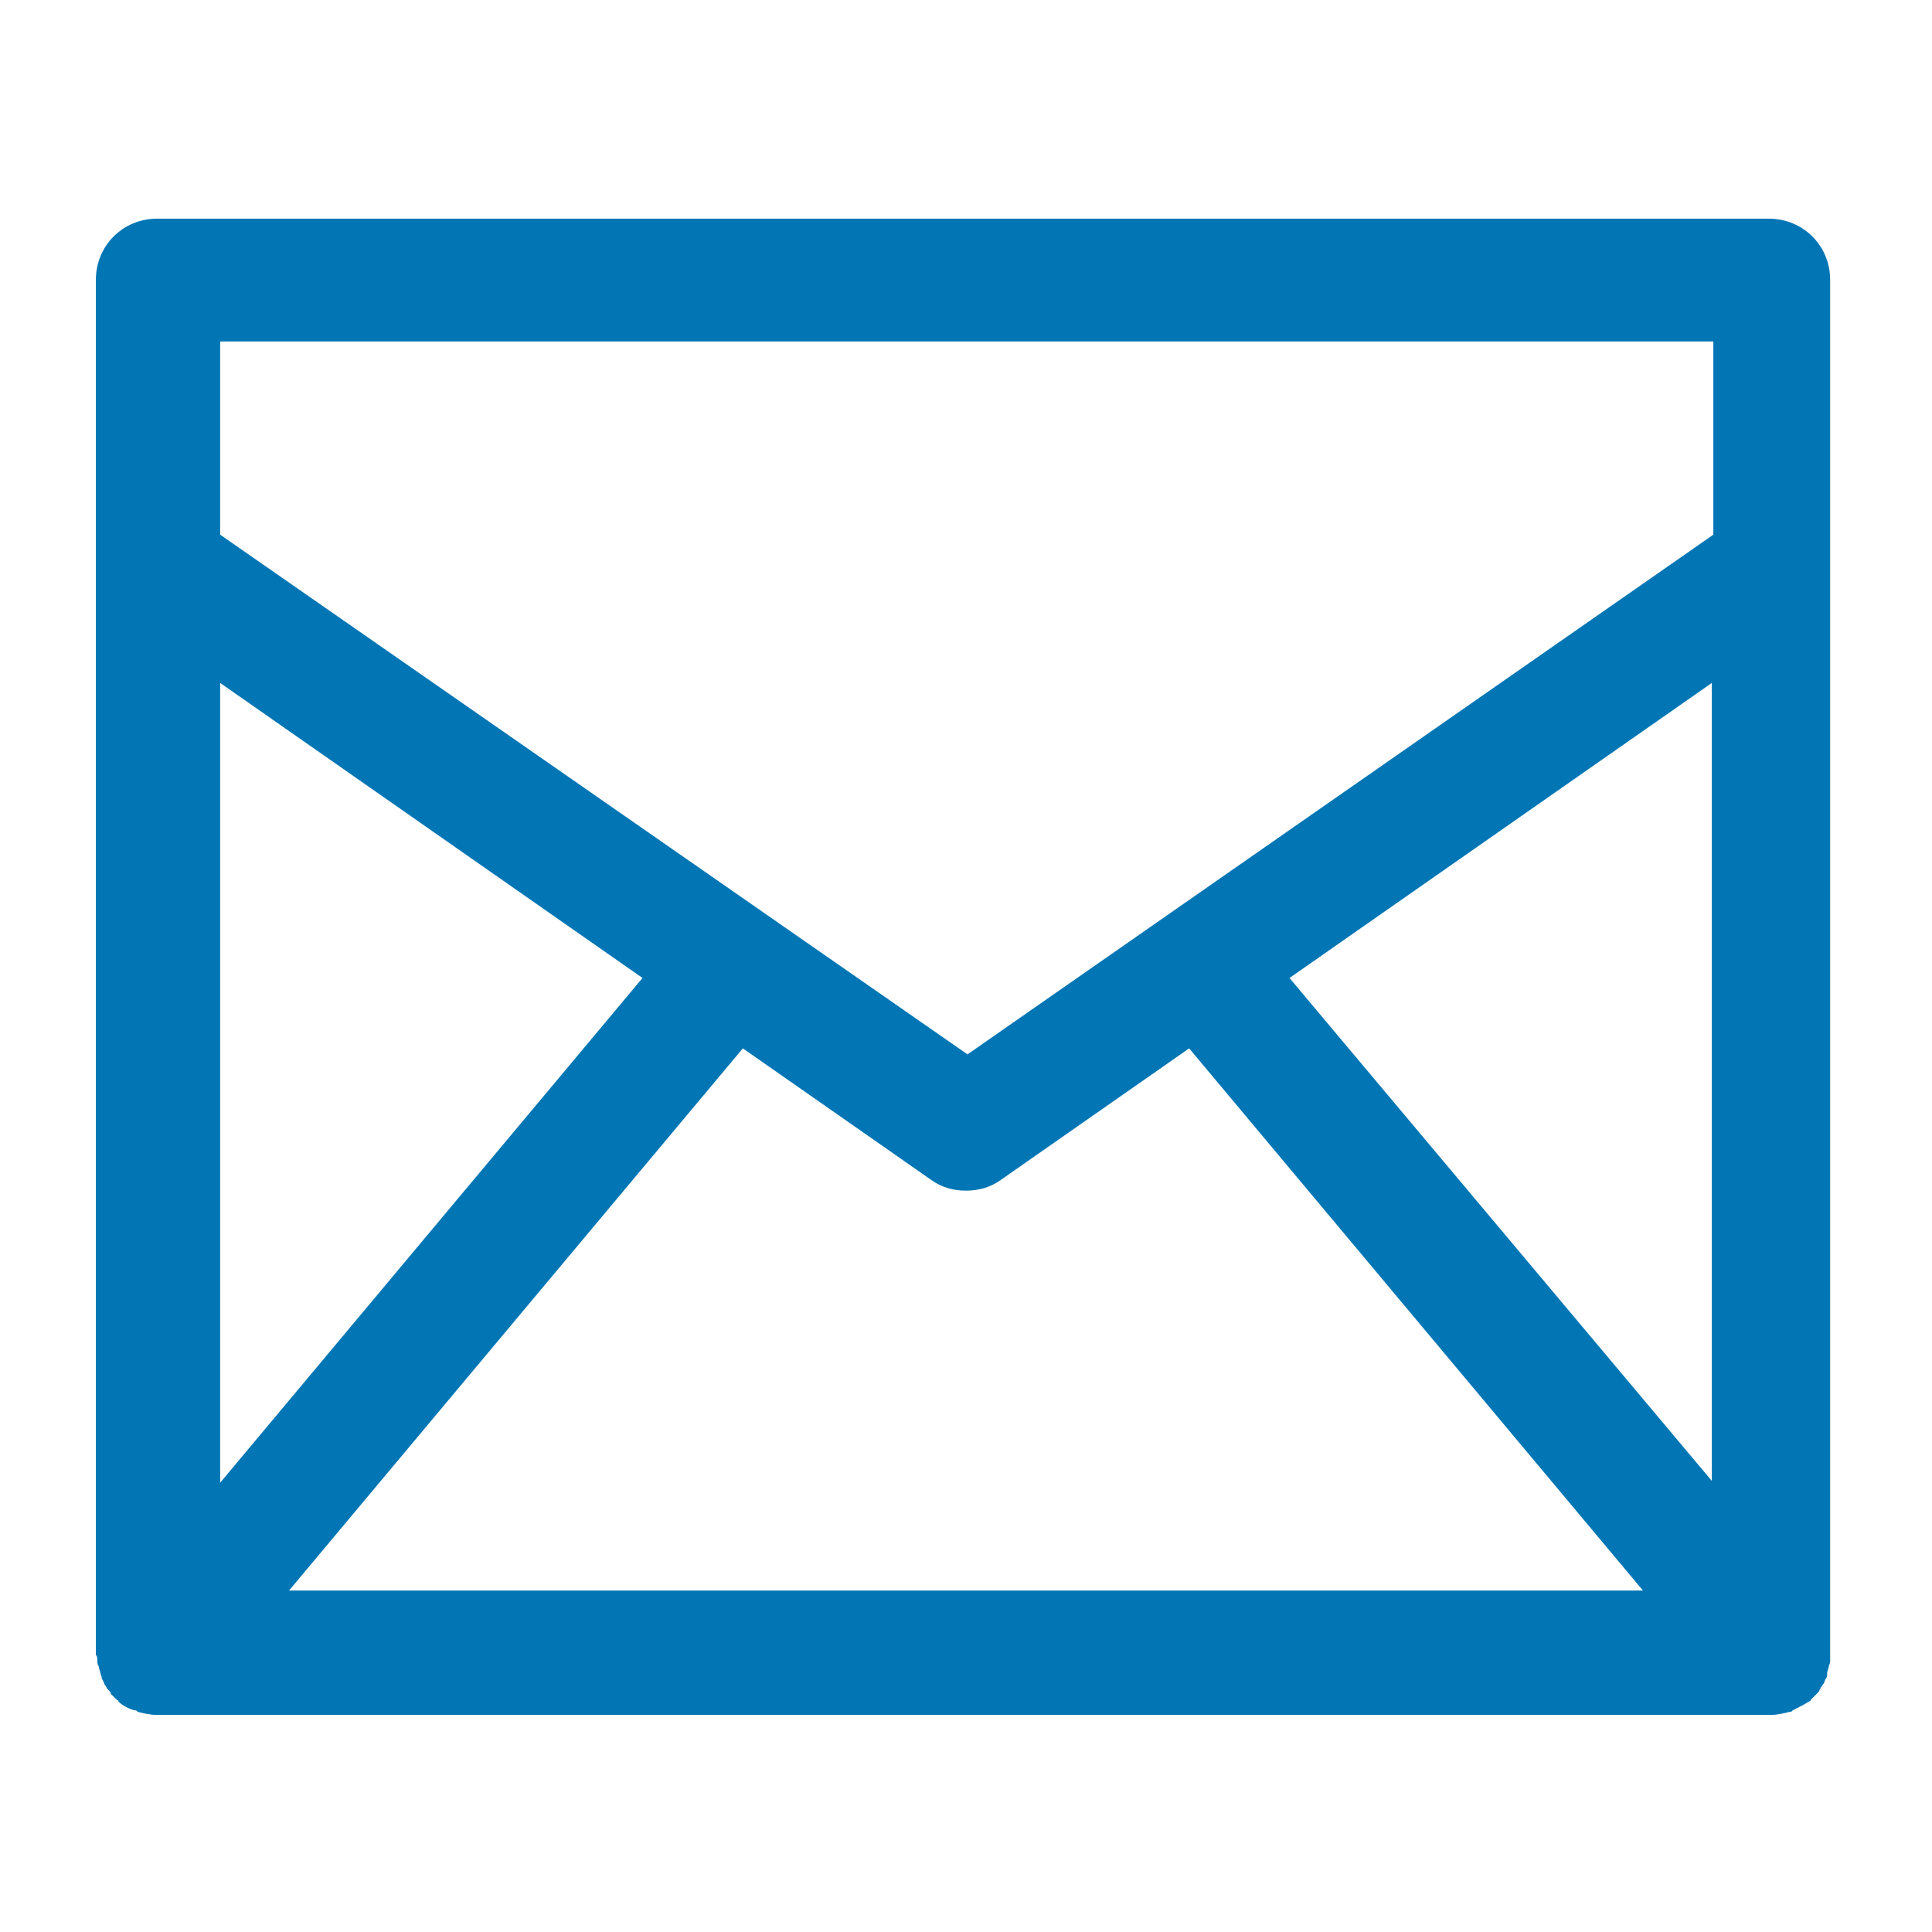
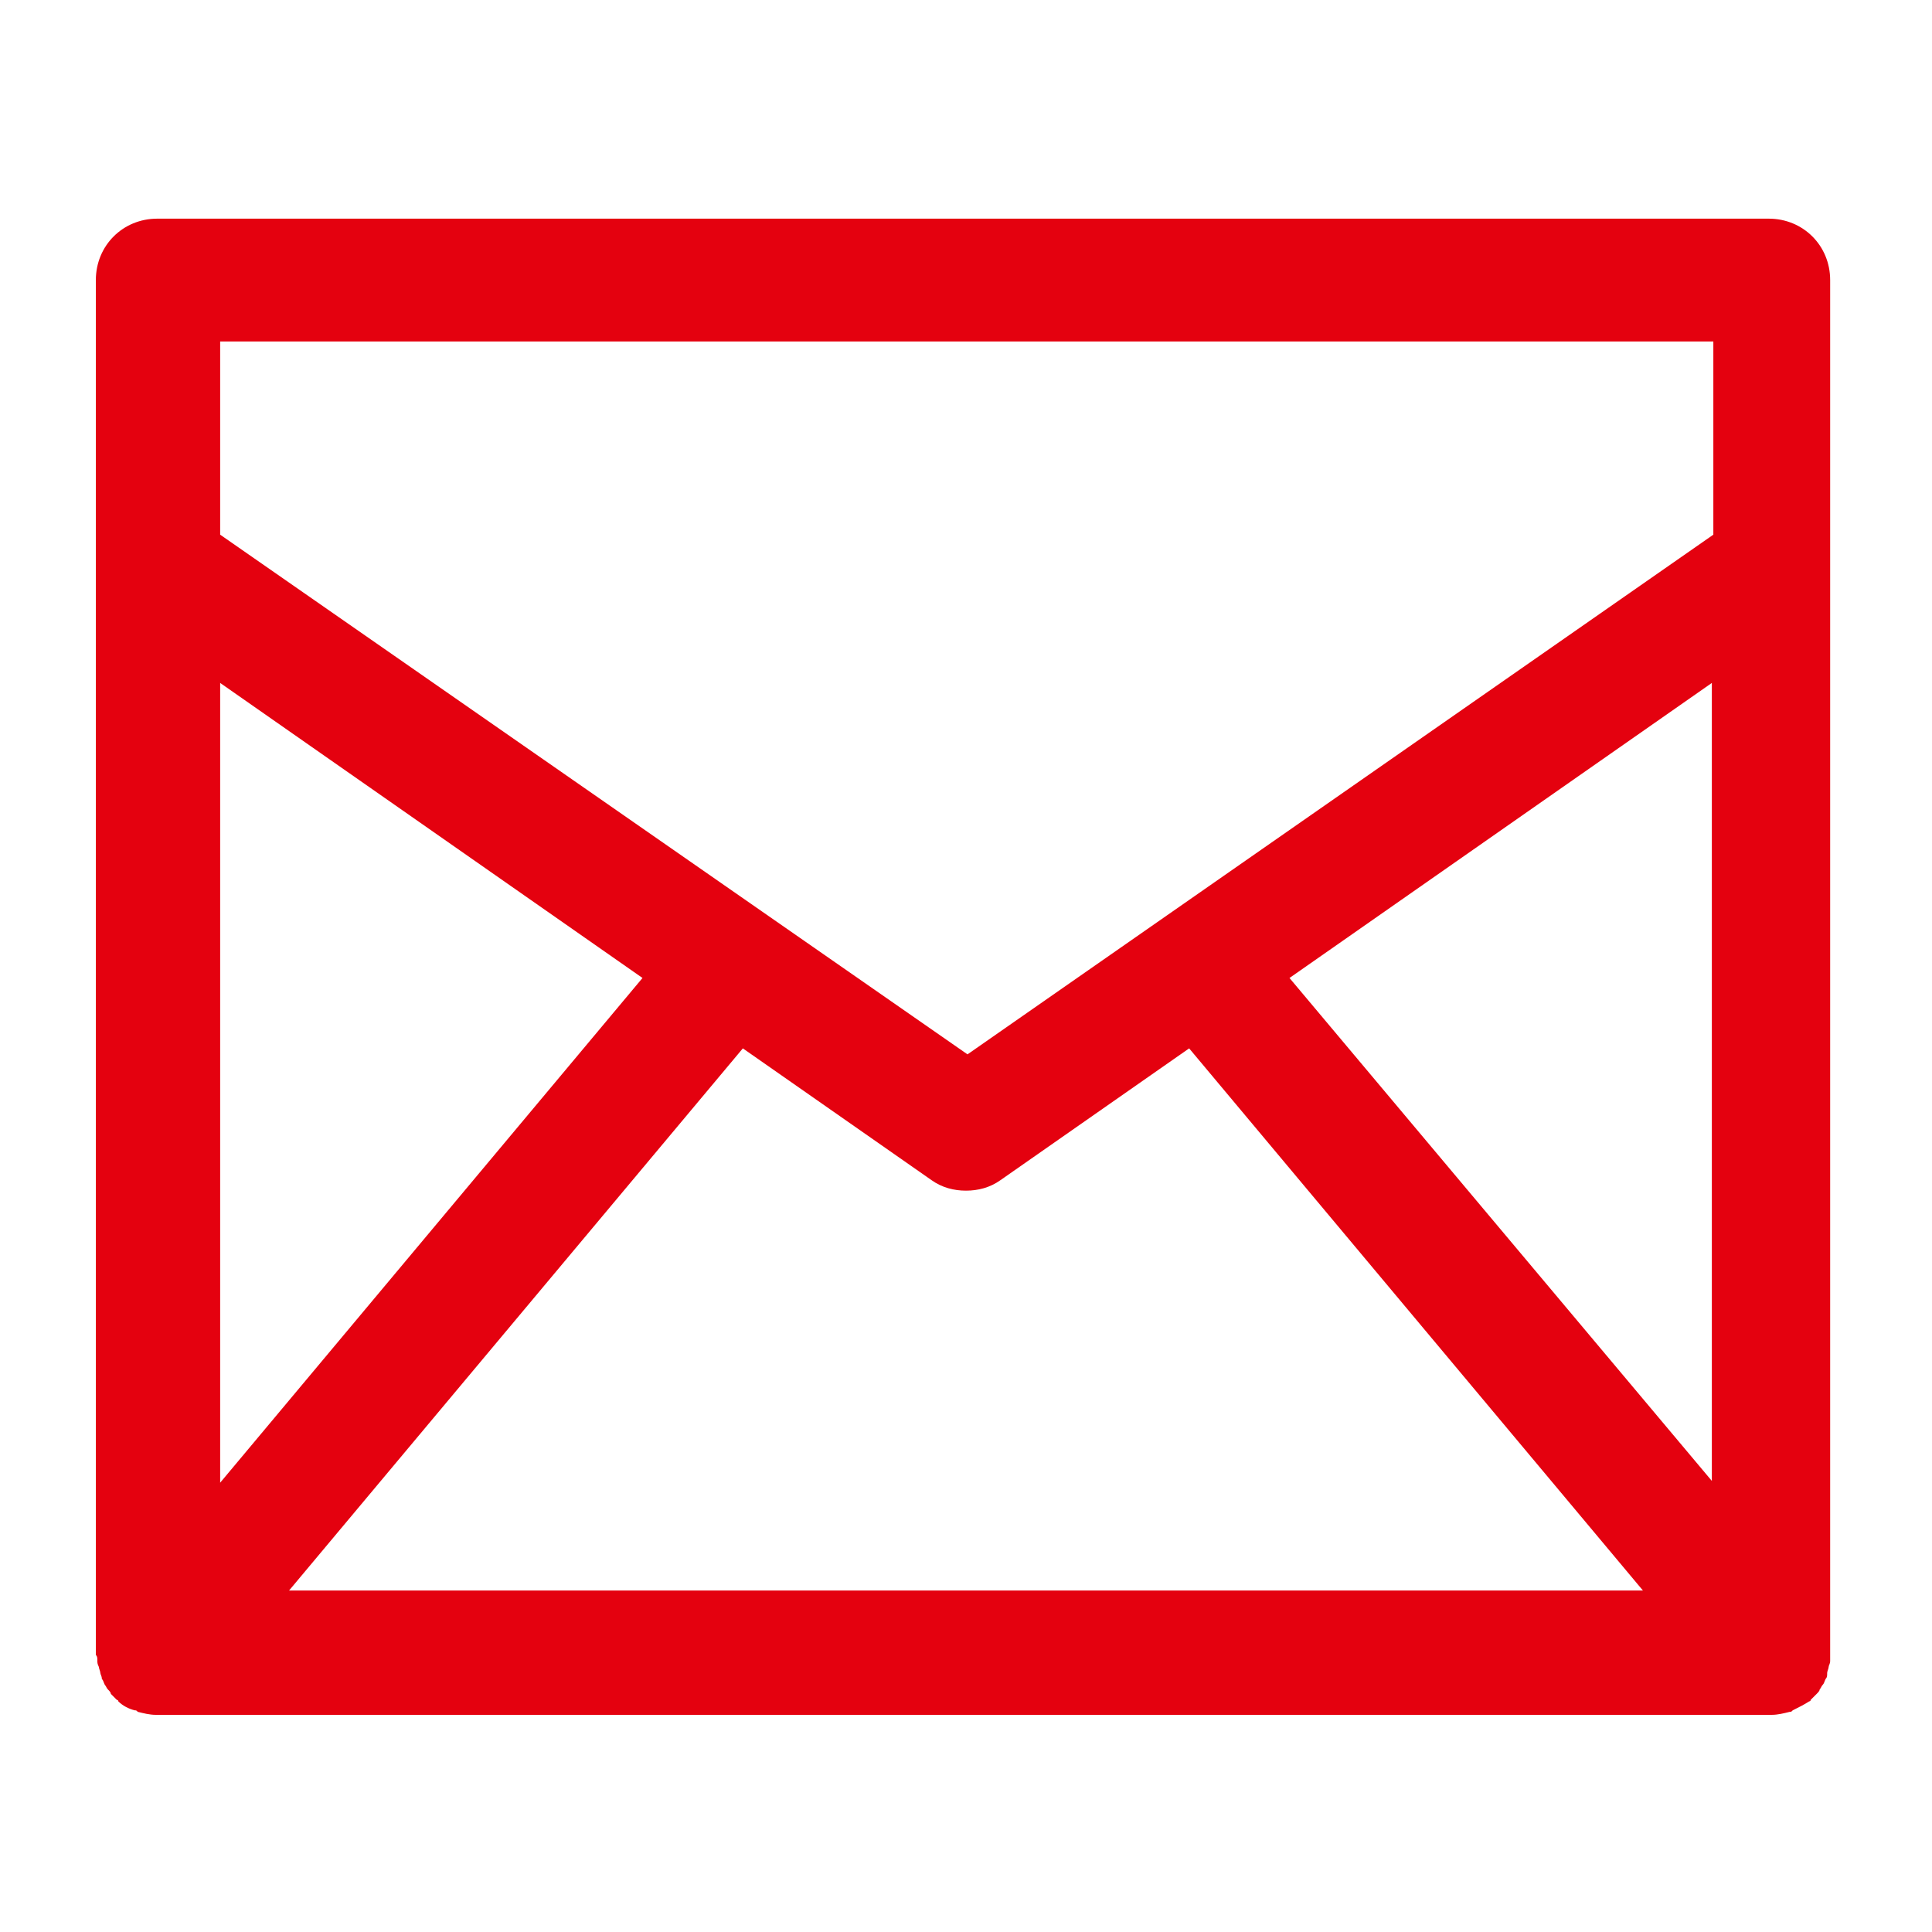
<svg xmlns="http://www.w3.org/2000/svg" version="1.1" viewBox="0 0 129 129" enable-background="new 0 0 129 129" width="512px" height="512px">
  <g>
-     <path d="m6.5,110.9c0,0.1 0,0.2 0.1,0.4 0,0.1 0.1,0.3 0.1,0.4 0,0.1 0.1,0.2 0.1,0.4 0.1,0.1 0.1,0.2 0.2,0.4 0.1,0.1 0.1,0.2 0.2,0.3 0.1,0.1 0.2,0.2 0.2,0.3 0.1,0.1 0.2,0.2 0.3,0.3 0,0 0.1,0.1 0.1,0.1 0,0 0.1,0 0.1,0.1 0.3,0.3 0.7,0.5 1.1,0.6 0.1,0 0.1,0 0.2,0.1 0.4,0.1 0.8,0.2 1.2,0.2l0,0h107.9l0,0c0.4,0 0.8-0.1 1.2-0.2 0.1,0 0.1,0 0.2-0.1 0.4-0.2 0.8-0.4 1.1-0.6 0,0 0.1,0 0.1-0.1 0,0 0.1-0.1 0.1-0.1 0.1-0.1 0.2-0.2 0.3-0.3 0.1-0.1 0.2-0.2 0.2-0.3 0.1-0.1 0.1-0.2 0.2-0.3 0.1-0.1 0.1-0.2 0.2-0.4 0.1-0.1 0.1-0.2 0.1-0.4 0-0.1 0.1-0.3 0.1-0.4 0-0.1 0.1-0.2 0.1-0.4 0-0.1 0-0.3 0-0.4 0-0.1 0-0.1 0-0.2v-91.6c0-2.3-1.8-4.1-4.1-4.1h-107.6c-2.3,0-4.1,1.8-4.1,4.1v91.6c0,0.1 0,0.1 0,0.2 0.1,0.1 0.1,0.2 0.1,0.4zm12.8-4.7l30.3-36.2 12.6,8.8c0.7,0.5 1.5,0.7 2.3,0.7 0.8,0 1.6-0.2 2.3-0.7l12.6-8.8 30.3,36.2h-90.4zm95.1-7.2l-28.3-33.7 28.2-19.7v53.4zm-99.7-76.2h99.7v12.9l-49.8,34.7-49.9-34.7v-12.9zm-0,22.8l28.2,19.7-28.2,33.7v-53.4z" fill="#0276b5" />
+     <path d="m6.5,110.9c0,0.1 0,0.2 0.1,0.4 0,0.1 0.1,0.3 0.1,0.4 0,0.1 0.1,0.2 0.1,0.4 0.1,0.1 0.1,0.2 0.2,0.4 0.1,0.1 0.1,0.2 0.2,0.3 0.1,0.1 0.2,0.2 0.2,0.3 0.1,0.1 0.2,0.2 0.3,0.3 0,0 0.1,0.1 0.1,0.1 0,0 0.1,0 0.1,0.1 0.3,0.3 0.7,0.5 1.1,0.6 0.1,0 0.1,0 0.2,0.1 0.4,0.1 0.8,0.2 1.2,0.2l0,0h107.9l0,0c0.4,0 0.8-0.1 1.2-0.2 0.1,0 0.1,0 0.2-0.1 0.4-0.2 0.8-0.4 1.1-0.6 0,0 0.1,0 0.1-0.1 0,0 0.1-0.1 0.1-0.1 0.1-0.1 0.2-0.2 0.3-0.3 0.1-0.1 0.2-0.2 0.2-0.3 0.1-0.1 0.1-0.2 0.2-0.3 0.1-0.1 0.1-0.2 0.2-0.4 0.1-0.1 0.1-0.2 0.1-0.4 0-0.1 0.1-0.3 0.1-0.4 0-0.1 0.1-0.2 0.1-0.4 0-0.1 0-0.3 0-0.4 0-0.1 0-0.1 0-0.2v-91.6c0-2.3-1.8-4.1-4.1-4.1h-107.6c-2.3,0-4.1,1.8-4.1,4.1v91.6c0,0.1 0,0.1 0,0.2 0.1,0.1 0.1,0.2 0.1,0.4zm12.8-4.7l30.3-36.2 12.6,8.8c0.7,0.5 1.5,0.7 2.3,0.7 0.8,0 1.6-0.2 2.3-0.7l12.6-8.8 30.3,36.2h-90.4zm95.1-7.2l-28.3-33.7 28.2-19.7v53.4zm-99.7-76.2h99.7v12.9l-49.8,34.7-49.9-34.7v-12.9zm-0,22.8l28.2,19.7-28.2,33.7v-53.4z" fill="#e4010f" />
  </g>
</svg>
